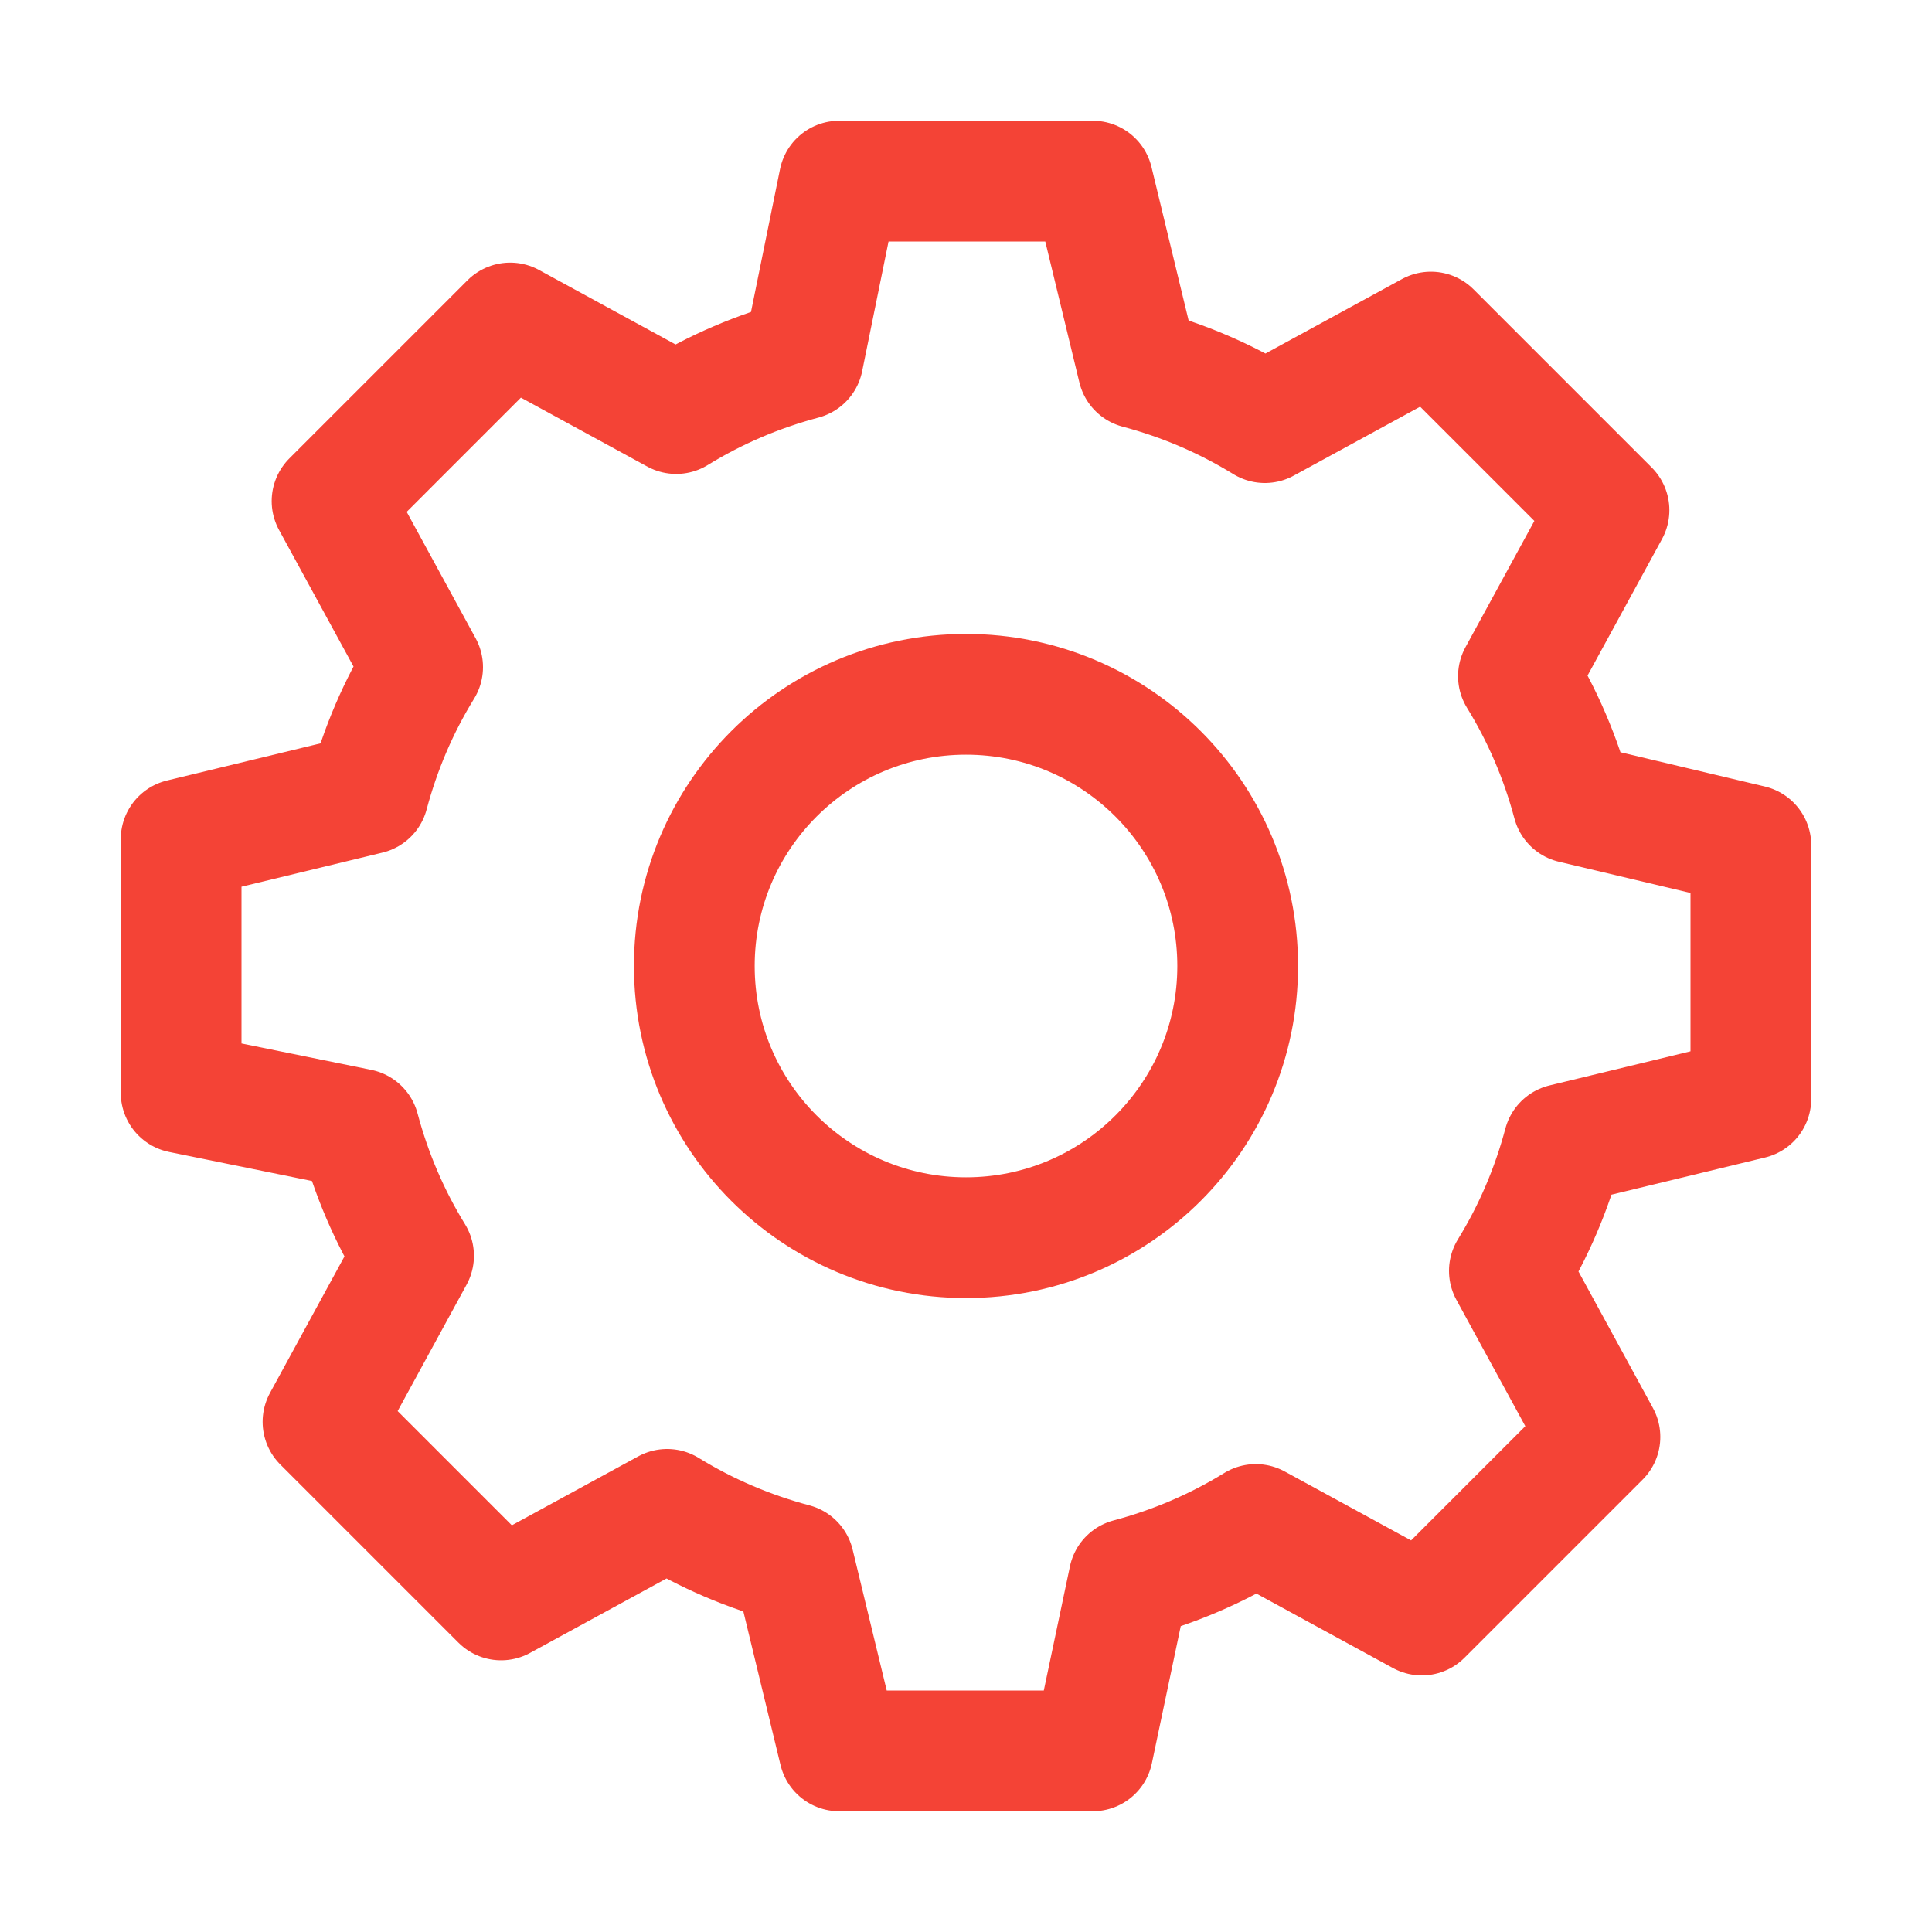
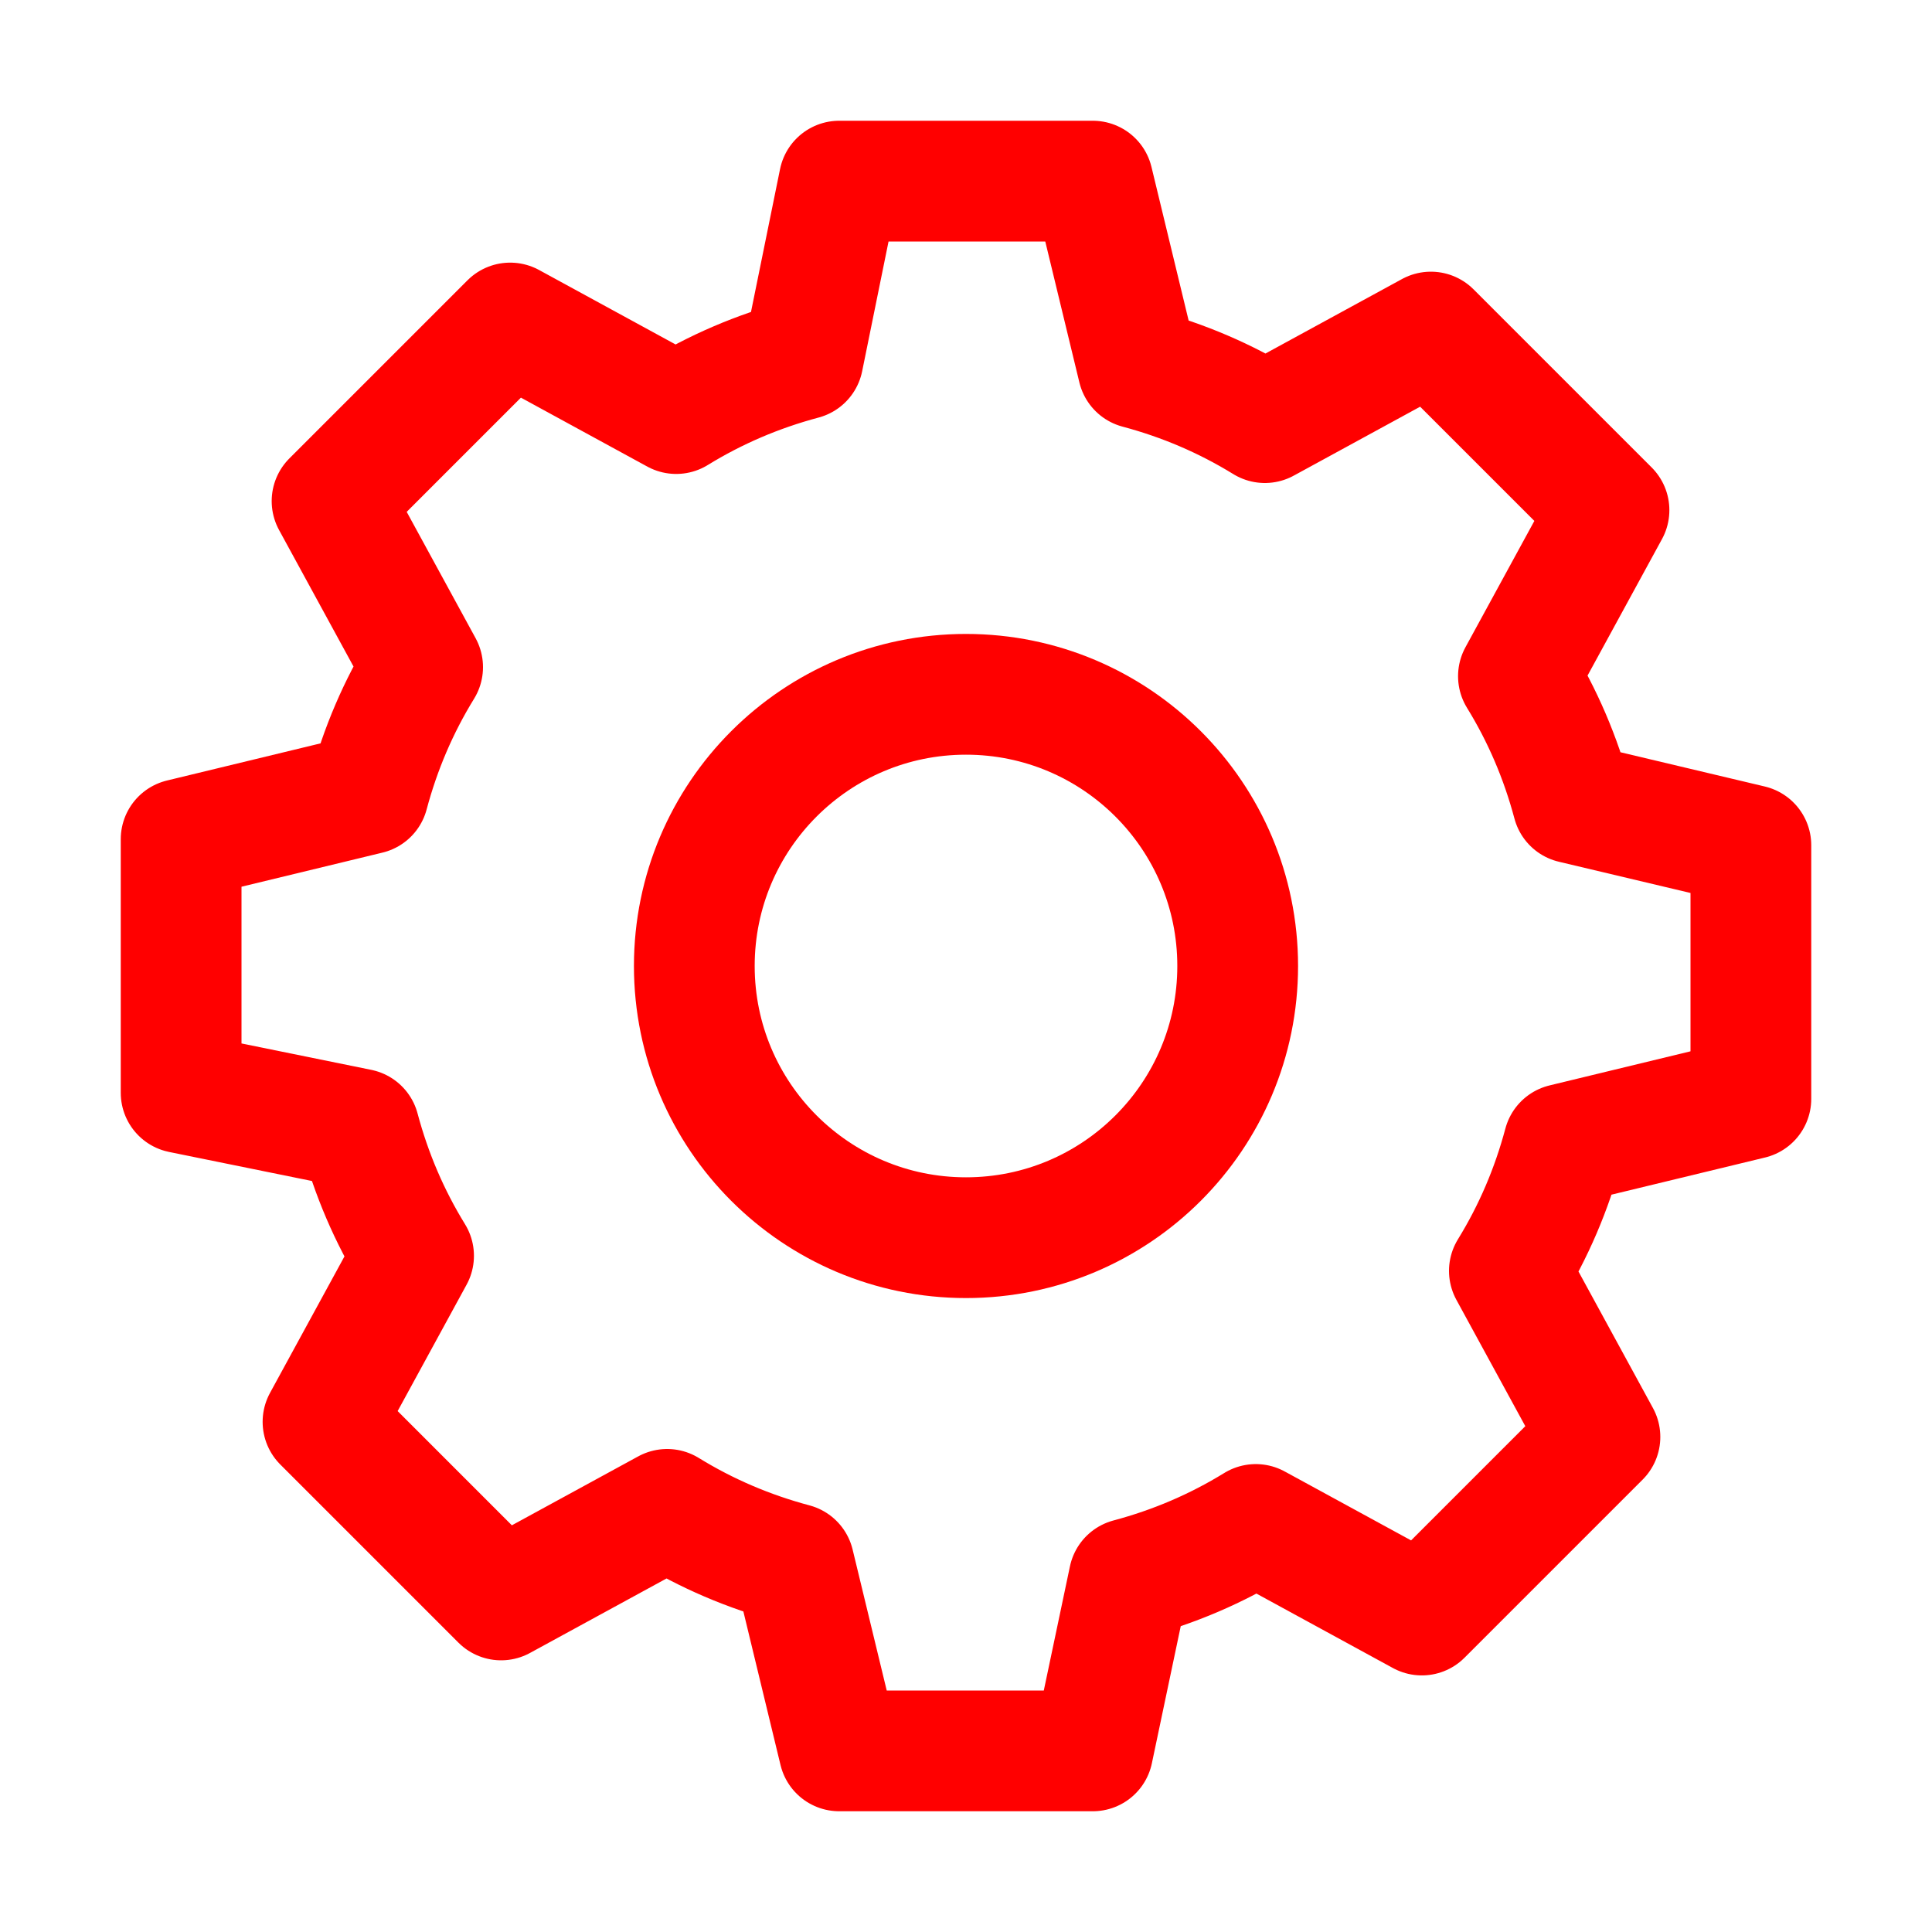
<svg xmlns="http://www.w3.org/2000/svg" width="64" height="64" viewBox="0 0 64 64" fill="none">
-   <path d="M27.8 6h8.4l1.5 6.2c1.5.4 2.9 1 4.2 1.8l5.5-3 5.9 5.9-3 5.5c.8 1.3 1.4 2.7 1.8 4.2L58 28v8.4l-6.2 1.5c-.4 1.5-1 2.9-1.8 4.2l3 5.5-5.9 5.9-5.5-3c-1.3.8-2.7 1.4-4.2 1.8L36.2 58h-8.4l-1.5-6.2c-1.5-.4-2.9-1-4.2-1.8l-5.5 3-5.9-5.9 3-5.5c-.8-1.3-1.4-2.7-1.8-4.2L6 36.2v-8.4l6.2-1.5c.4-1.5 1-2.9 1.8-4.2l-3-5.5 5.9-5.9 5.5 3c1.3-.8 2.7-1.4 4.2-1.8L27.8 6Z" stroke="#F44336" stroke-width="4" stroke-linejoin="round" />
-   <circle cx="32" cy="32" r="9" stroke="#F44336" stroke-width="4" />
+   <path d="M27.8 6h8.4l1.5 6.2c1.5.4 2.9 1 4.2 1.8l5.5-3 5.9 5.9-3 5.5c.8 1.3 1.4 2.7 1.8 4.2L58 28v8.4l-6.2 1.5c-.4 1.5-1 2.9-1.8 4.2l3 5.5-5.9 5.9-5.5-3c-1.3.8-2.7 1.4-4.2 1.8L36.2 58h-8.4l-1.5-6.2c-1.5-.4-2.9-1-4.2-1.8l-5.5 3-5.9-5.9 3-5.5c-.8-1.3-1.4-2.7-1.8-4.2L6 36.2v-8.4l6.2-1.5c.4-1.5 1-2.9 1.8-4.2l-3-5.5 5.9-5.9 5.5 3c1.3-.8 2.7-1.4 4.2-1.8L27.8 6Z" stroke="#FF0000" stroke-width="4" stroke-linejoin="round" />
+   <circle cx="32" cy="32" r="9" stroke="#FF0000" stroke-width="4" />
</svg>
